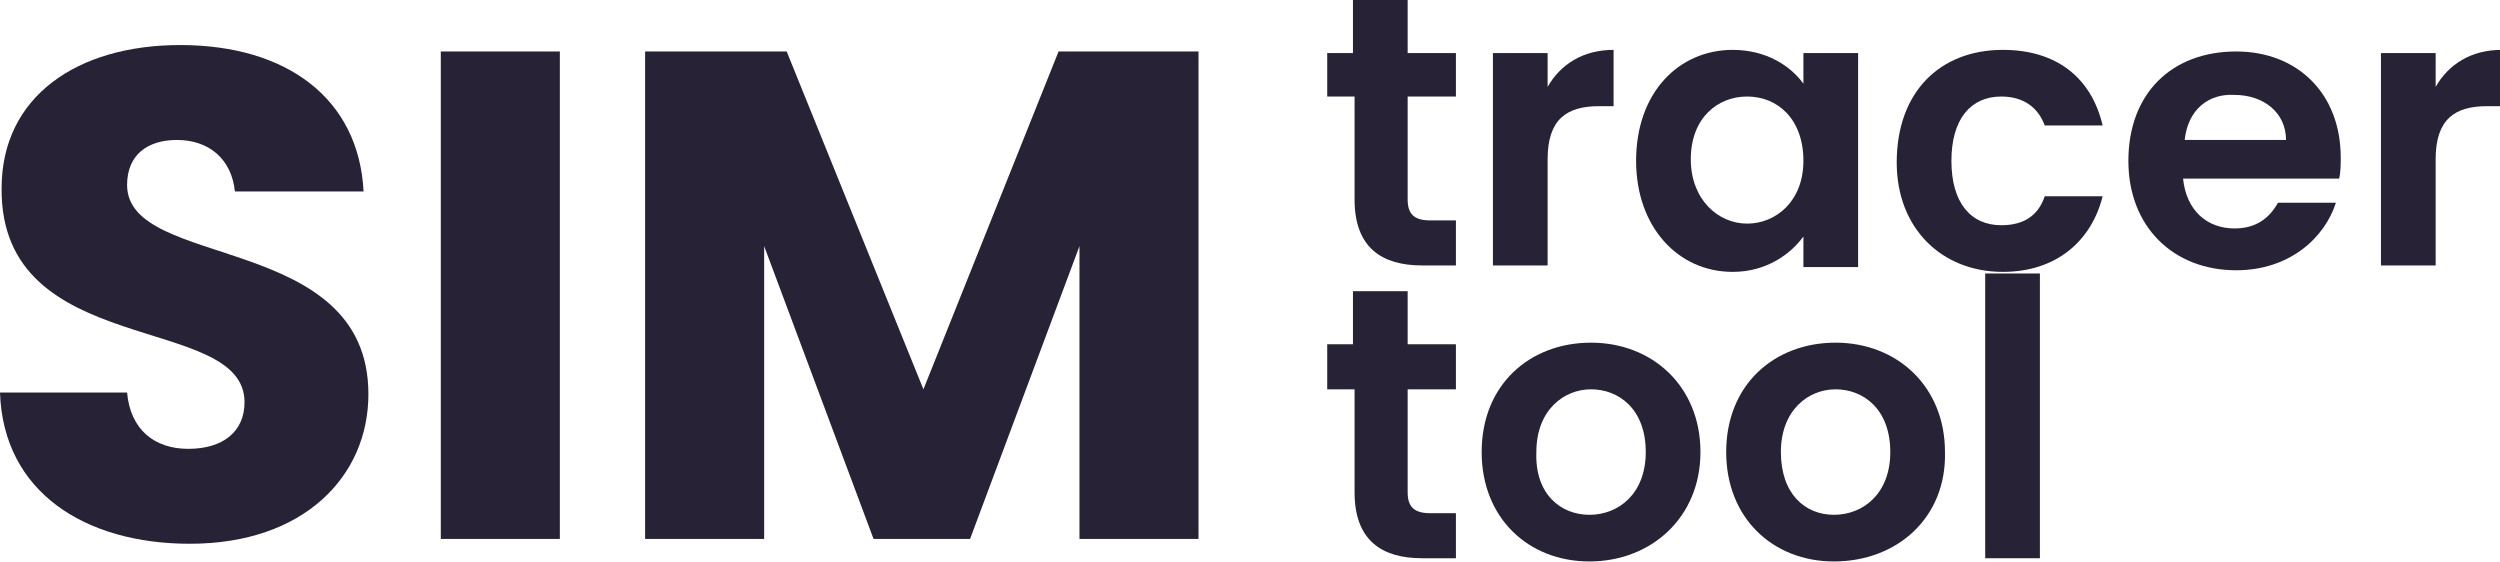
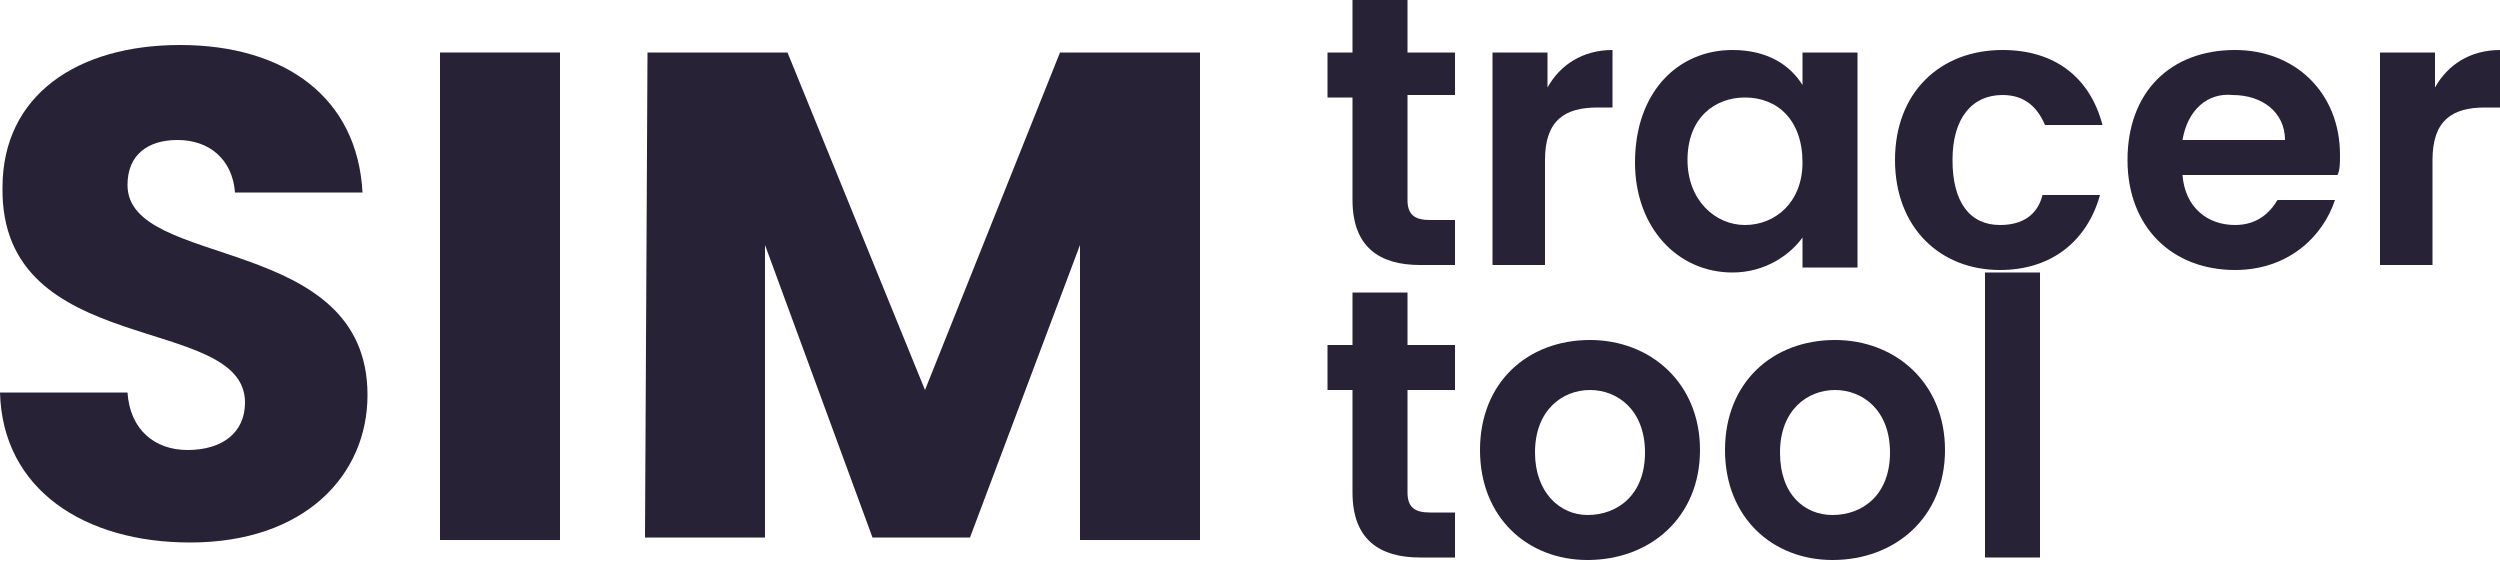
- <svg xmlns="http://www.w3.org/2000/svg" version="1.1" id="Layer_1" x="0px" y="0px" viewBox="0 0 155.4 34.9" style="enable-background:new 0 0 155.4 34.9;" xml:space="preserve">
+ <svg xmlns="http://www.w3.org/2000/svg" version="1.1" id="Layer_1" x="0px" y="0px" viewBox="0 0 100 22.5" style="enable-background:new 0 0 100 22.5;" xml:space="preserve">
  <style type="text/css">
	.st0{fill:#272235;}
</style>
  <g>
-     <path class="st0" d="M11.8,33.8c-6.5,0-11.6-3.2-11.8-9.4h7.9c0.2,2.3,1.7,3.5,3.8,3.5c2.2,0,3.5-1.1,3.5-2.9   c0-5.6-15.2-2.6-15.1-13.3c0-5.7,4.7-8.9,11.1-8.9c6.6,0,11.1,3.3,11.4,9.1h-8C14.4,9.9,13,8.7,11,8.7c-1.8,0-3.1,0.9-3.1,2.8   c0,5.3,15,2.9,15,13C22.9,29.6,18.9,33.8,11.8,33.8z" />
-     <path class="st0" d="M27.4,3.2h7.4v30.3h-7.4V3.2z" />
-     <path class="st0" d="M40.2,3.2h8.7l8.5,21l8.4-21h8.7v30.3h-7.4V15.3l-6.8,18.2h-6l-6.8-18.2v18.2h-7.4V3.2z" />
+     <path class="st0" d="M7.6,21.7c-4.2,0-7.5-2.1-7.6-6h5.1c0.1,1.5,1.1,2.3,2.4,2.3c1.4,0,2.3-0.7,2.3-1.9c0-3.6-9.8-1.7-9.7-8.6   c0-3.7,3-5.7,7.1-5.7c4.2,0,7.1,2.1,7.3,5.9H9.4c-0.1-1.3-1-2.1-2.3-2.1c-1.2,0-2,0.6-2,1.8c0,3.4,9.6,1.9,9.6,8.4   C14.7,19,12.2,21.7,7.6,21.7z" />
+     <path class="st0" d="M17.6,2.1h4.8v19.5h-4.8V2.1z" />
+     <path class="st0" d="M25.9,2.1h5.6l5.5,13.5l5.4-13.5h5.6v19.5h-4.8V9.8l-4.4,11.7h-3.9L30.6,9.8v11.7h-4.8L25.9,2.1L25.9,2.1z" />
  </g>
  <g>
-     <path class="st0" d="M84.1,6h-1.6V3.3h1.6V0h3.4v3.3h3V6h-3v6.4c0,0.9,0.4,1.3,1.4,1.3h1.6v2.8h-2.1c-2.5,0-4.2-1.1-4.2-4.1V6z" />
-     <path class="st0" d="M96.2,16.5h-3.4V3.3h3.4v2.1c0.8-1.4,2.2-2.3,4.1-2.3v3.5h-0.9c-2,0-3.2,0.8-3.2,3.3V16.5z" />
-     <path class="st0" d="M107.7,3.1c2.1,0,3.6,1,4.4,2.1V3.3h3.4v13.3h-3.4v-1.9c-0.8,1.1-2.3,2.2-4.4,2.2c-3.4,0-6-2.8-6-6.9   C101.7,5.7,104.4,3.1,107.7,3.1z M108.6,6c-1.8,0-3.5,1.3-3.5,3.9c0,2.5,1.7,4,3.5,4c1.8,0,3.5-1.4,3.5-3.9   C112.1,7.4,110.5,6,108.6,6z" />
-     <path class="st0" d="M124.5,3.1c3.3,0,5.5,1.7,6.2,4.7h-3.6c-0.4-1.1-1.3-1.8-2.7-1.8c-1.9,0-3.1,1.4-3.1,4c0,2.6,1.2,4,3.1,4   c1.4,0,2.3-0.6,2.7-1.8h3.6c-0.7,2.8-2.9,4.7-6.2,4.7c-3.8,0-6.6-2.7-6.6-6.8C117.9,5.7,120.6,3.1,124.5,3.1z" />
-     <path class="st0" d="M139,16.8c-3.9,0-6.7-2.7-6.7-6.8c0-4.2,2.7-6.8,6.7-6.8c3.8,0,6.5,2.6,6.5,6.6c0,0.4,0,0.9-0.1,1.3h-9.7   c0.2,2,1.5,3.1,3.2,3.1c1.4,0,2.2-0.7,2.7-1.6h3.6C144.5,14.8,142.3,16.8,139,16.8z M135.8,8.7h6.3c0-1.7-1.4-2.8-3.2-2.8   C137.3,5.8,136,6.8,135.8,8.7z" />
-     <path class="st0" d="M151.3,16.5H148V3.3h3.4v2.1c0.8-1.4,2.2-2.3,4.1-2.3v3.5h-0.9c-2,0-3.2,0.8-3.2,3.3V16.5z" />
-     <path class="st0" d="M84.1,24.2h-1.6v-2.8h1.6v-3.3h3.4v3.3h3v2.8h-3v6.4c0,0.9,0.4,1.3,1.4,1.3h1.6v2.8h-2.1   c-2.5,0-4.2-1.1-4.2-4.1V24.2z" />
-     <path class="st0" d="M98.8,34.9c-3.8,0-6.7-2.7-6.7-6.8c0-4.2,3-6.8,6.8-6.8s6.8,2.7,6.8,6.8C105.7,32.2,102.6,34.9,98.8,34.9z    M98.8,32c1.8,0,3.5-1.3,3.5-3.9c0-2.7-1.7-3.9-3.4-3.9s-3.4,1.3-3.4,3.9C95.4,30.7,97,32,98.8,32z" />
-     <path class="st0" d="M114,34.9c-3.8,0-6.7-2.7-6.7-6.8c0-4.2,3-6.8,6.8-6.8s6.8,2.7,6.8,6.8C121,32.2,117.9,34.9,114,34.9z M114,32   c1.8,0,3.5-1.3,3.5-3.9c0-2.7-1.7-3.9-3.4-3.9s-3.4,1.3-3.4,3.9C110.7,30.7,112.2,32,114,32z" />
-     <path class="st0" d="M123.4,17h3.4v17.7h-3.4V17z" />
+     <path class="st0" d="M54.1,3.9h-1V2.1h1V0h2.2v2.1h1.9v1.7h-1.9V8c0,0.6,0.3,0.8,0.9,0.8h1v1.8h-1.4c-1.6,0-2.7-0.7-2.7-2.6   L54.1,3.9L54.1,3.9z" />
+     <path class="st0" d="M61.9,10.6h-2.2V2.1h2.2v1.4C62.4,2.6,63.3,2,64.5,2v2.3h-0.6c-1.3,0-2.1,0.5-2.1,2.1V10.6z" />
+     <path class="st0" d="M69.3,2c1.4,0,2.3,0.6,2.8,1.4V2.1h2.2v8.6h-2.2V9.5c-0.5,0.7-1.5,1.4-2.8,1.4c-2.2,0-3.9-1.8-3.9-4.4   C65.4,3.7,67.1,2,69.3,2z M69.8,3.9c-1.2,0-2.3,0.8-2.3,2.5c0,1.6,1.1,2.6,2.3,2.6s2.3-0.9,2.3-2.5C72.1,4.8,71.1,3.9,69.8,3.9z" />
+     <path class="st0" d="M80.1,2c2.1,0,3.5,1.1,4,3h-2.3c-0.3-0.7-0.8-1.2-1.7-1.2c-1.2,0-2,0.9-2,2.6S78.8,9,80,9   c0.9,0,1.5-0.4,1.7-1.2h2.3c-0.5,1.8-1.9,3-4,3c-2.4,0-4.2-1.7-4.2-4.4C75.8,3.7,77.6,2,80.1,2z" />
+     <path class="st0" d="M89.4,10.8c-2.5,0-4.3-1.7-4.3-4.4c0-2.7,1.7-4.4,4.3-4.4c2.4,0,4.2,1.7,4.2,4.2c0,0.3,0,0.6-0.1,0.8h-6.2   c0.1,1.3,1,2,2.1,2c0.9,0,1.4-0.5,1.7-1h2.3C92.9,9.5,91.5,10.8,89.4,10.8z M87.3,5.6h4.1c0-1.1-0.9-1.8-2.1-1.8   C88.3,3.7,87.5,4.4,87.3,5.6z" />
+     <path class="st0" d="M97.3,10.6h-2.1V2.1h2.2v1.4C97.9,2.6,98.8,2,100,2v2.3h-0.6c-1.3,0-2.1,0.5-2.1,2.1L97.3,10.6L97.3,10.6z" />
+     <path class="st0" d="M54.1,15.6h-1v-1.8h1v-2.1h2.2v2.1h1.9v1.8h-1.9v4.1c0,0.6,0.3,0.8,0.9,0.8h1v1.8h-1.4c-1.6,0-2.7-0.7-2.7-2.6   L54.1,15.6L54.1,15.6z" />
+     <path class="st0" d="M63.5,22.4c-2.4,0-4.3-1.7-4.3-4.4c0-2.7,1.9-4.4,4.4-4.4c2.4,0,4.4,1.7,4.4,4.4C68,20.7,66,22.4,63.5,22.4z    M63.5,20.6c1.2,0,2.3-0.8,2.3-2.5c0-1.7-1.1-2.5-2.2-2.5c-1.1,0-2.2,0.8-2.2,2.5C61.4,19.7,62.4,20.6,63.5,20.6z" />
+     <path class="st0" d="M73.3,22.4c-2.4,0-4.3-1.7-4.3-4.4c0-2.7,1.9-4.4,4.4-4.4c2.4,0,4.4,1.7,4.4,4.4   C77.8,20.7,75.8,22.4,73.3,22.4z M73.3,20.6c1.2,0,2.3-0.8,2.3-2.5c0-1.7-1.1-2.5-2.2-2.5s-2.2,0.8-2.2,2.5S72.2,20.6,73.3,20.6z" />
+     <path class="st0" d="M79.4,10.9h2.2v11.4h-2.2V10.9z" />
  </g>
</svg>
